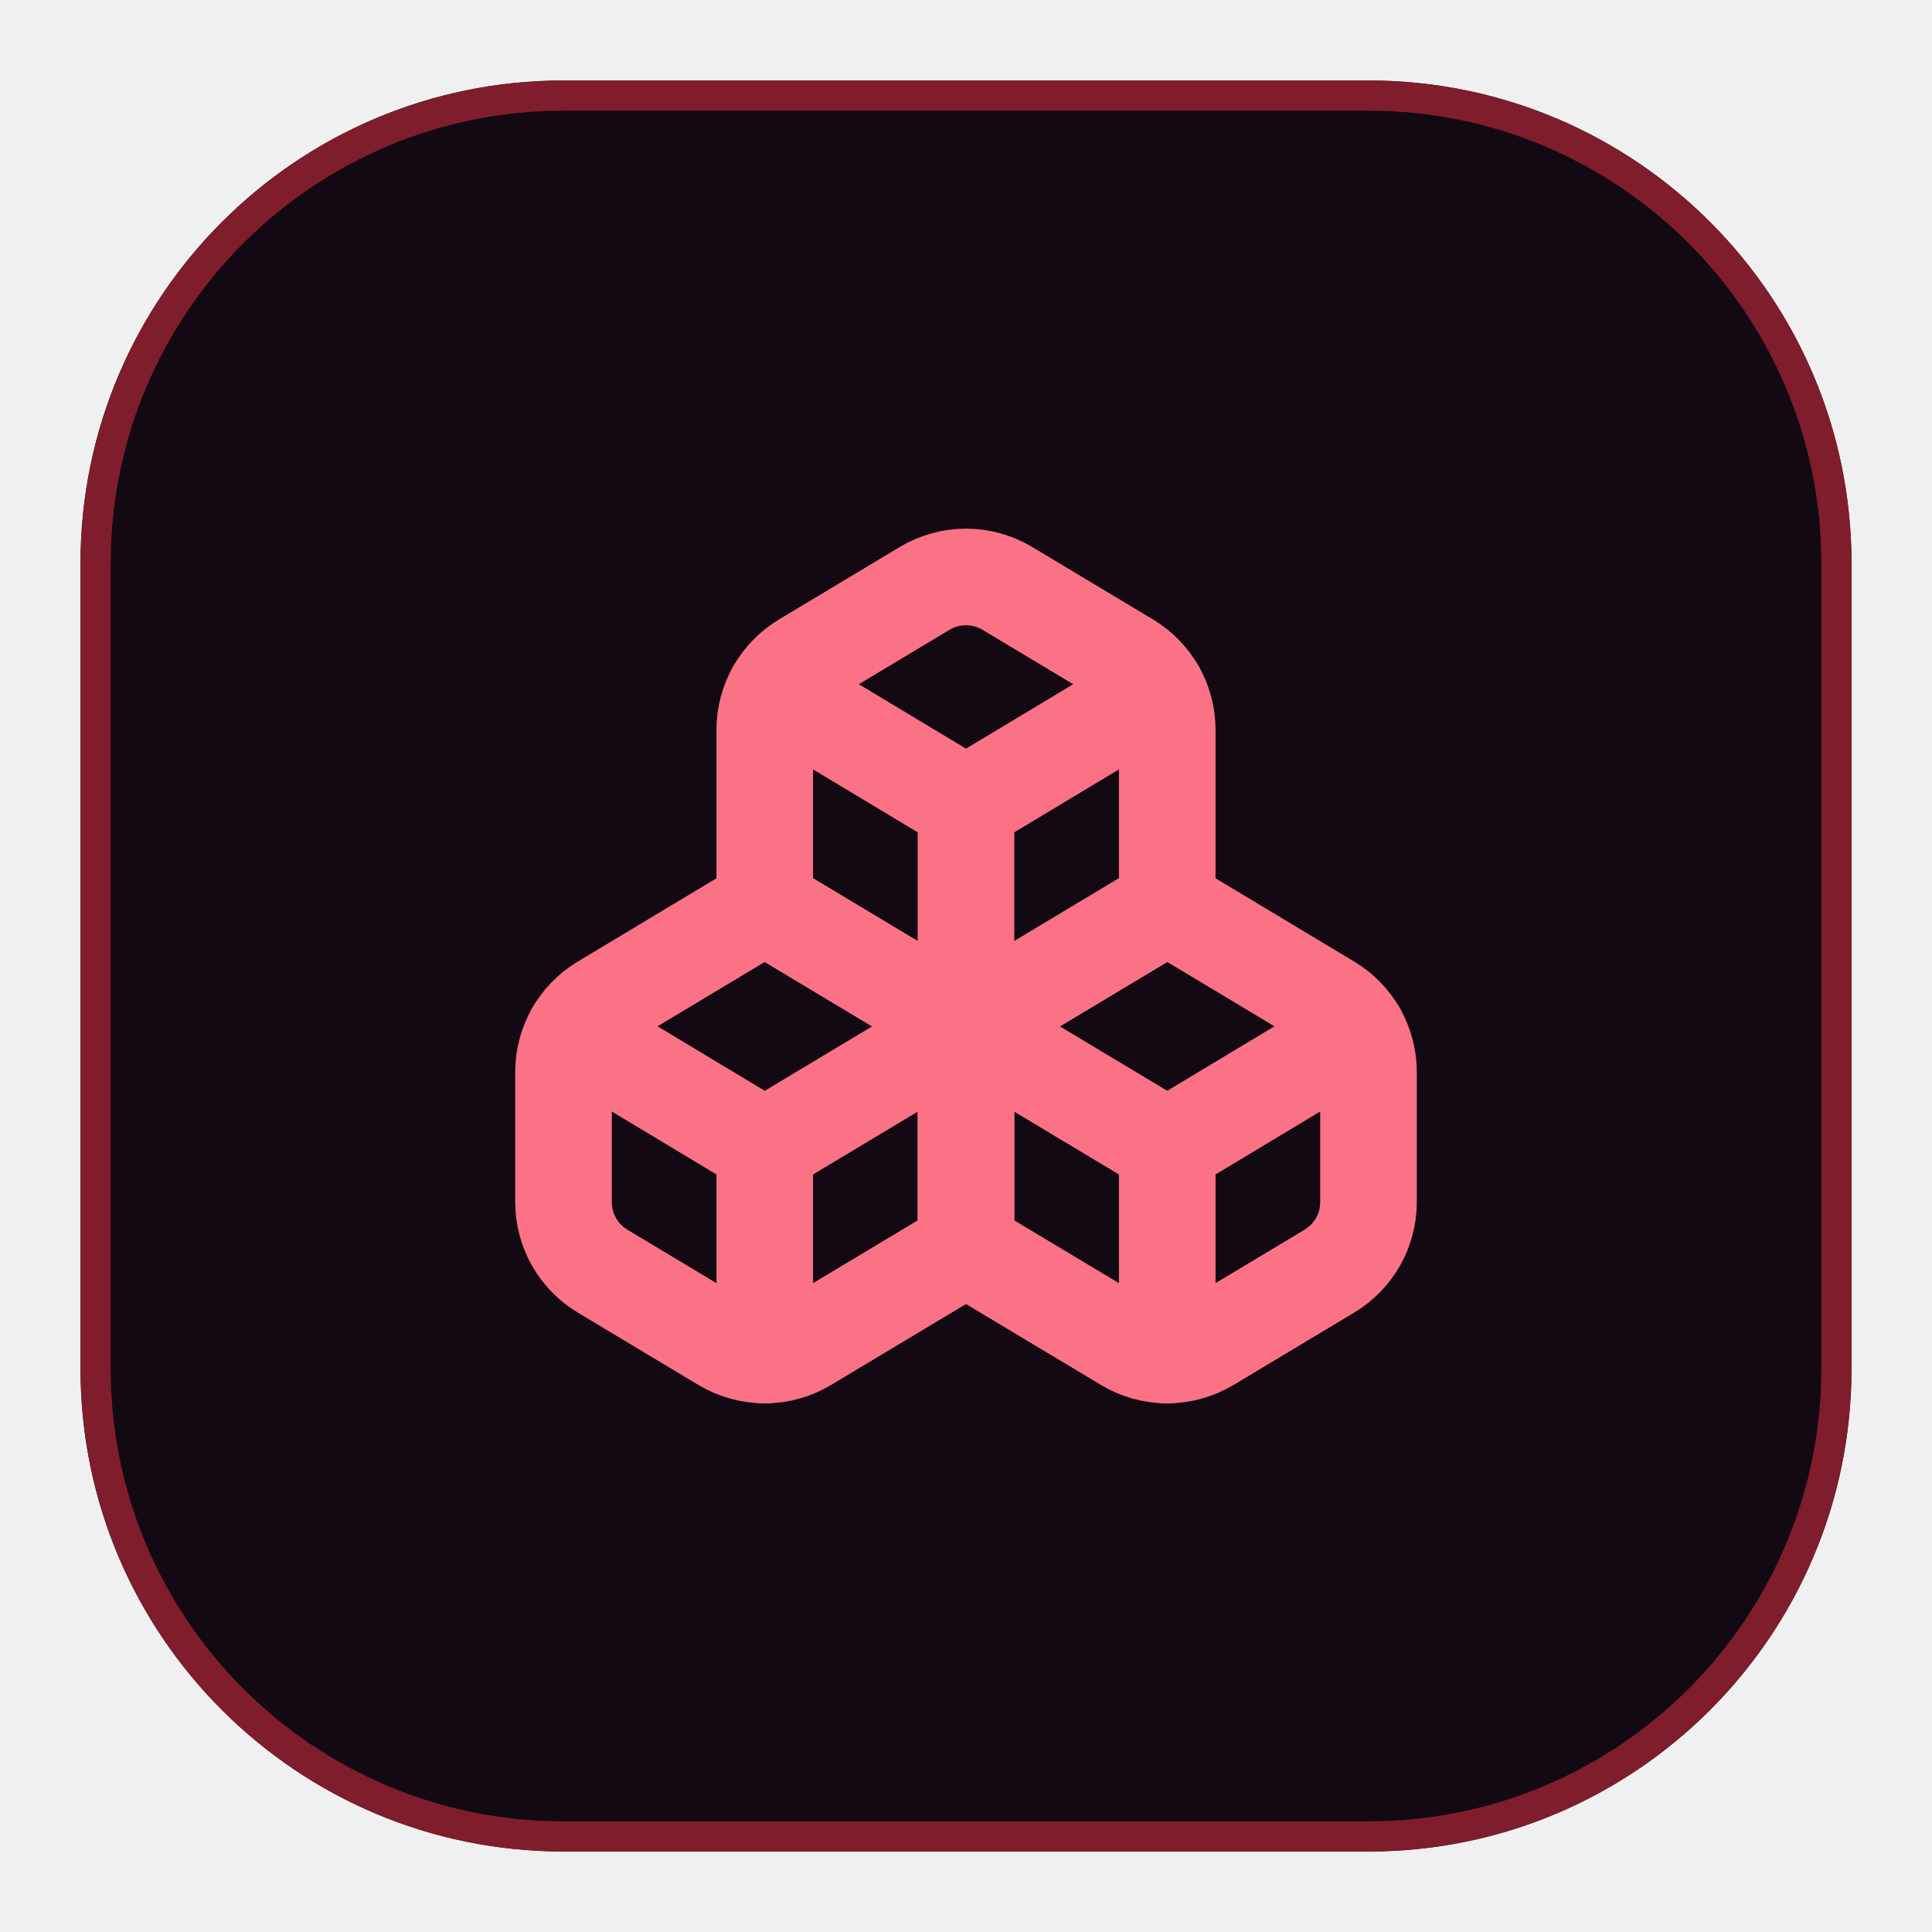
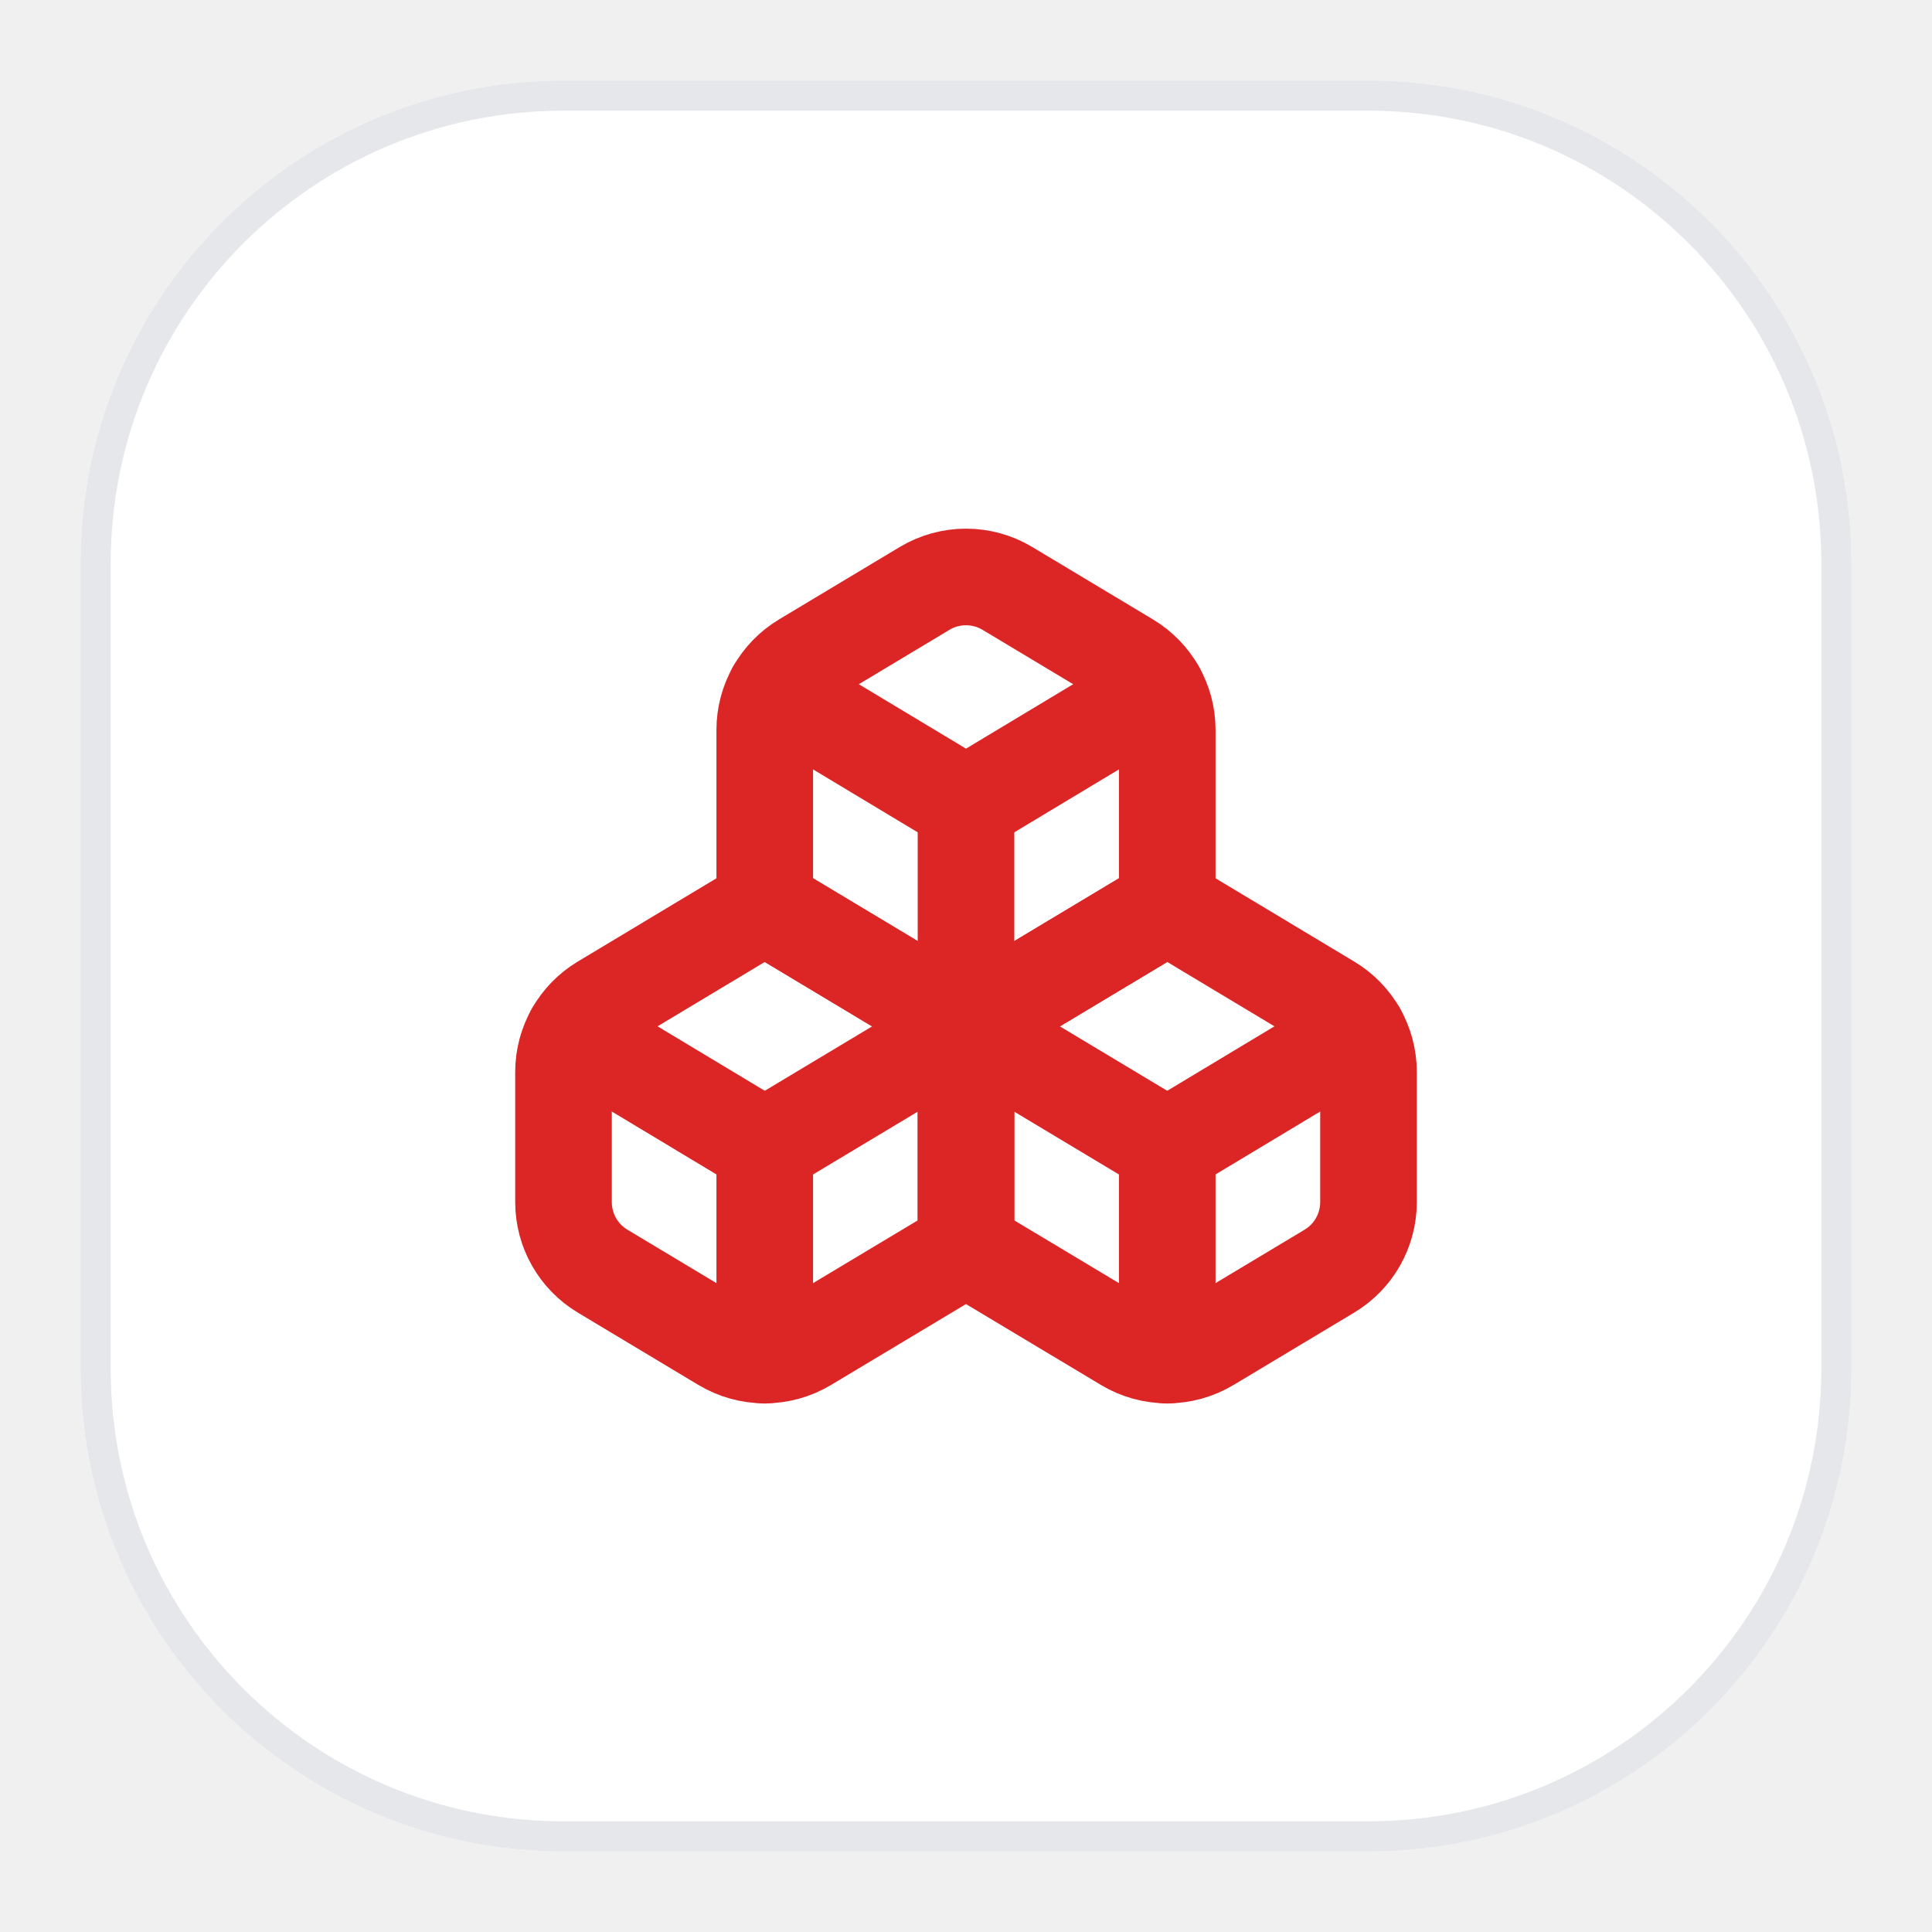
<svg xmlns="http://www.w3.org/2000/svg" width="96" height="96" viewBox="0 0 96 96" fill="none">
-   <rect x="4" y="4" width="88" height="88" rx="24" fill="#120912" />
-   <rect x="4.75" y="4.75" width="86.5" height="86.5" rx="23.25" stroke="#7f1d2d" stroke-width="1.5" />
-   <g transform="translate(24 24) scale(2)" stroke="#fb7185" stroke-width="2.4" stroke-linecap="round" stroke-linejoin="round">
+   <rect x="4" y="4" width="88" height="88" rx="24" fill="#ffffff" />
+   <rect x="4.75" y="4.75" width="86.5" height="86.5" rx="23.25" stroke="#e5e7eb" stroke-width="1.5" />
+   <g transform="translate(24 24) scale(2)" stroke="#dc2626" stroke-width="2.4" stroke-linecap="round" stroke-linejoin="round">
    <path d="M2.97 12.92A2 2 0 0 0 2 14.63v3.24a2 2 0 0 0 .97 1.71l3 1.8a2 2 0 0 0 2.06 0L12 19v-5.5l-5-3-4.03 2.42Z" />
    <path d="m7 16.5-4.74-2.85" />
    <path d="m7 16.5 5-3" />
    <path d="M7 16.5v5.17" />
    <path d="M12 13.5V19l3.97 2.38a2 2 0 0 0 2.06 0l3-1.8a2 2 0 0 0 .97-1.71v-3.24a2 2 0 0 0-.97-1.71L17 10.5l-5 3Z" />
    <path d="m17 16.5-5-3" />
    <path d="m17 16.5 4.74-2.85" />
    <path d="M17 16.5v5.17" />
    <path d="M7.97 4.42A2 2 0 0 0 7 6.13v4.37l5 3 5-3V6.13a2 2 0 0 0-.97-1.71l-3-1.8a2 2 0 0 0-2.06 0l-3 1.8Z" />
    <path d="M12 8 7.26 5.15" />
    <path d="m12 8 4.74-2.85" />
    <path d="M12 13.5V8" />
  </g>
</svg>
